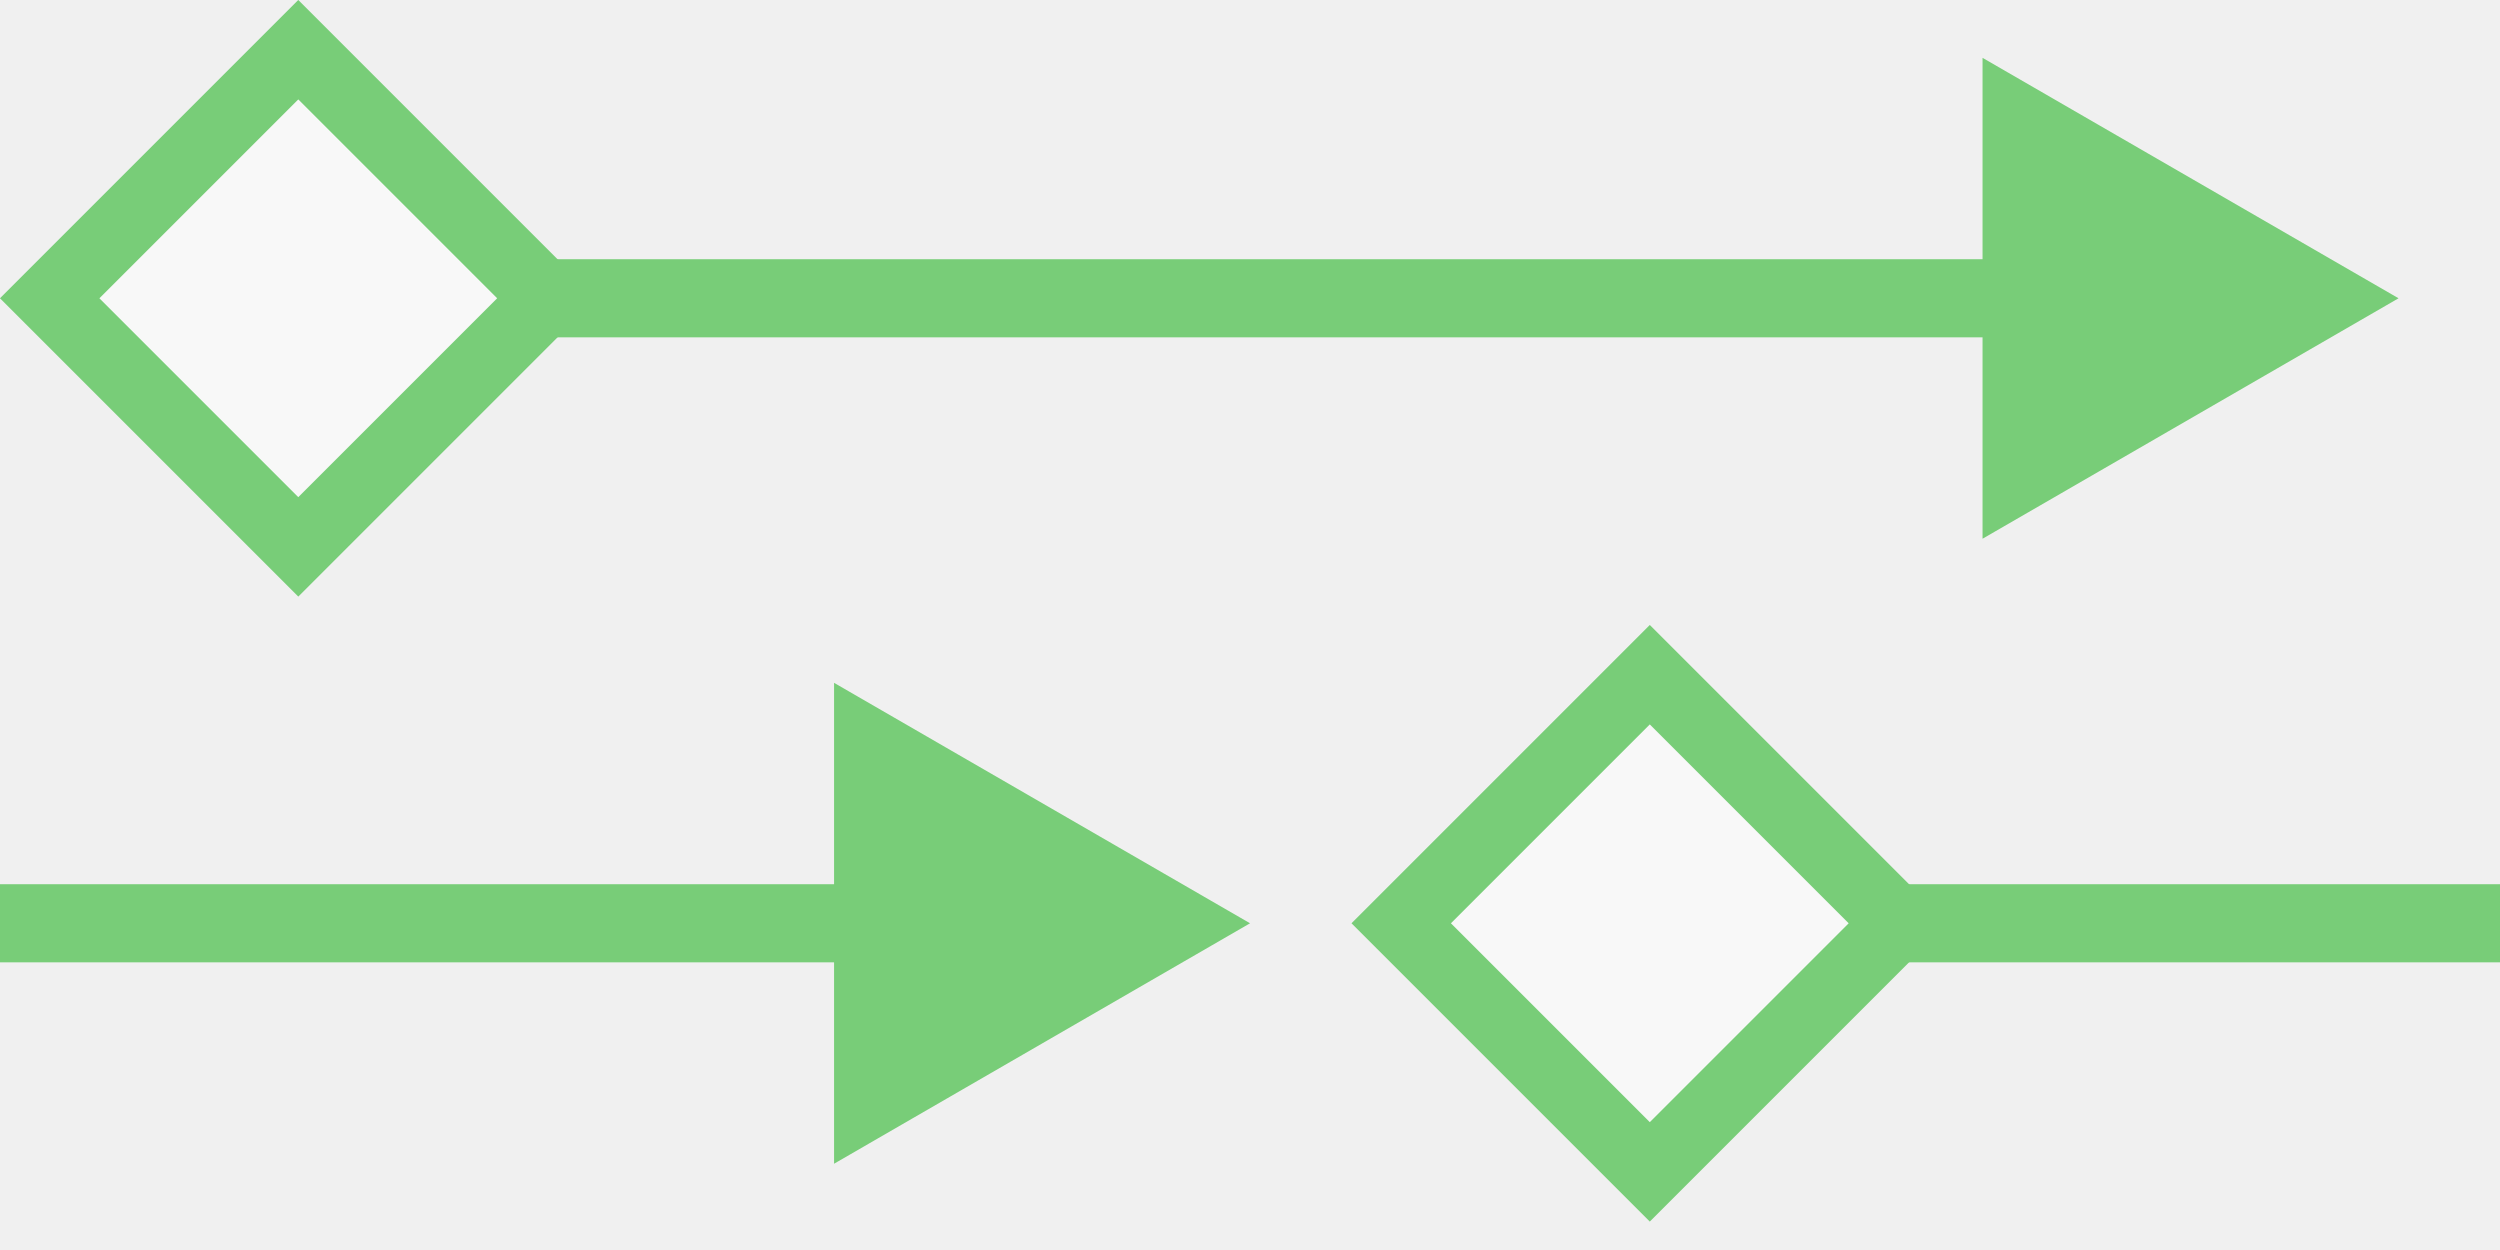
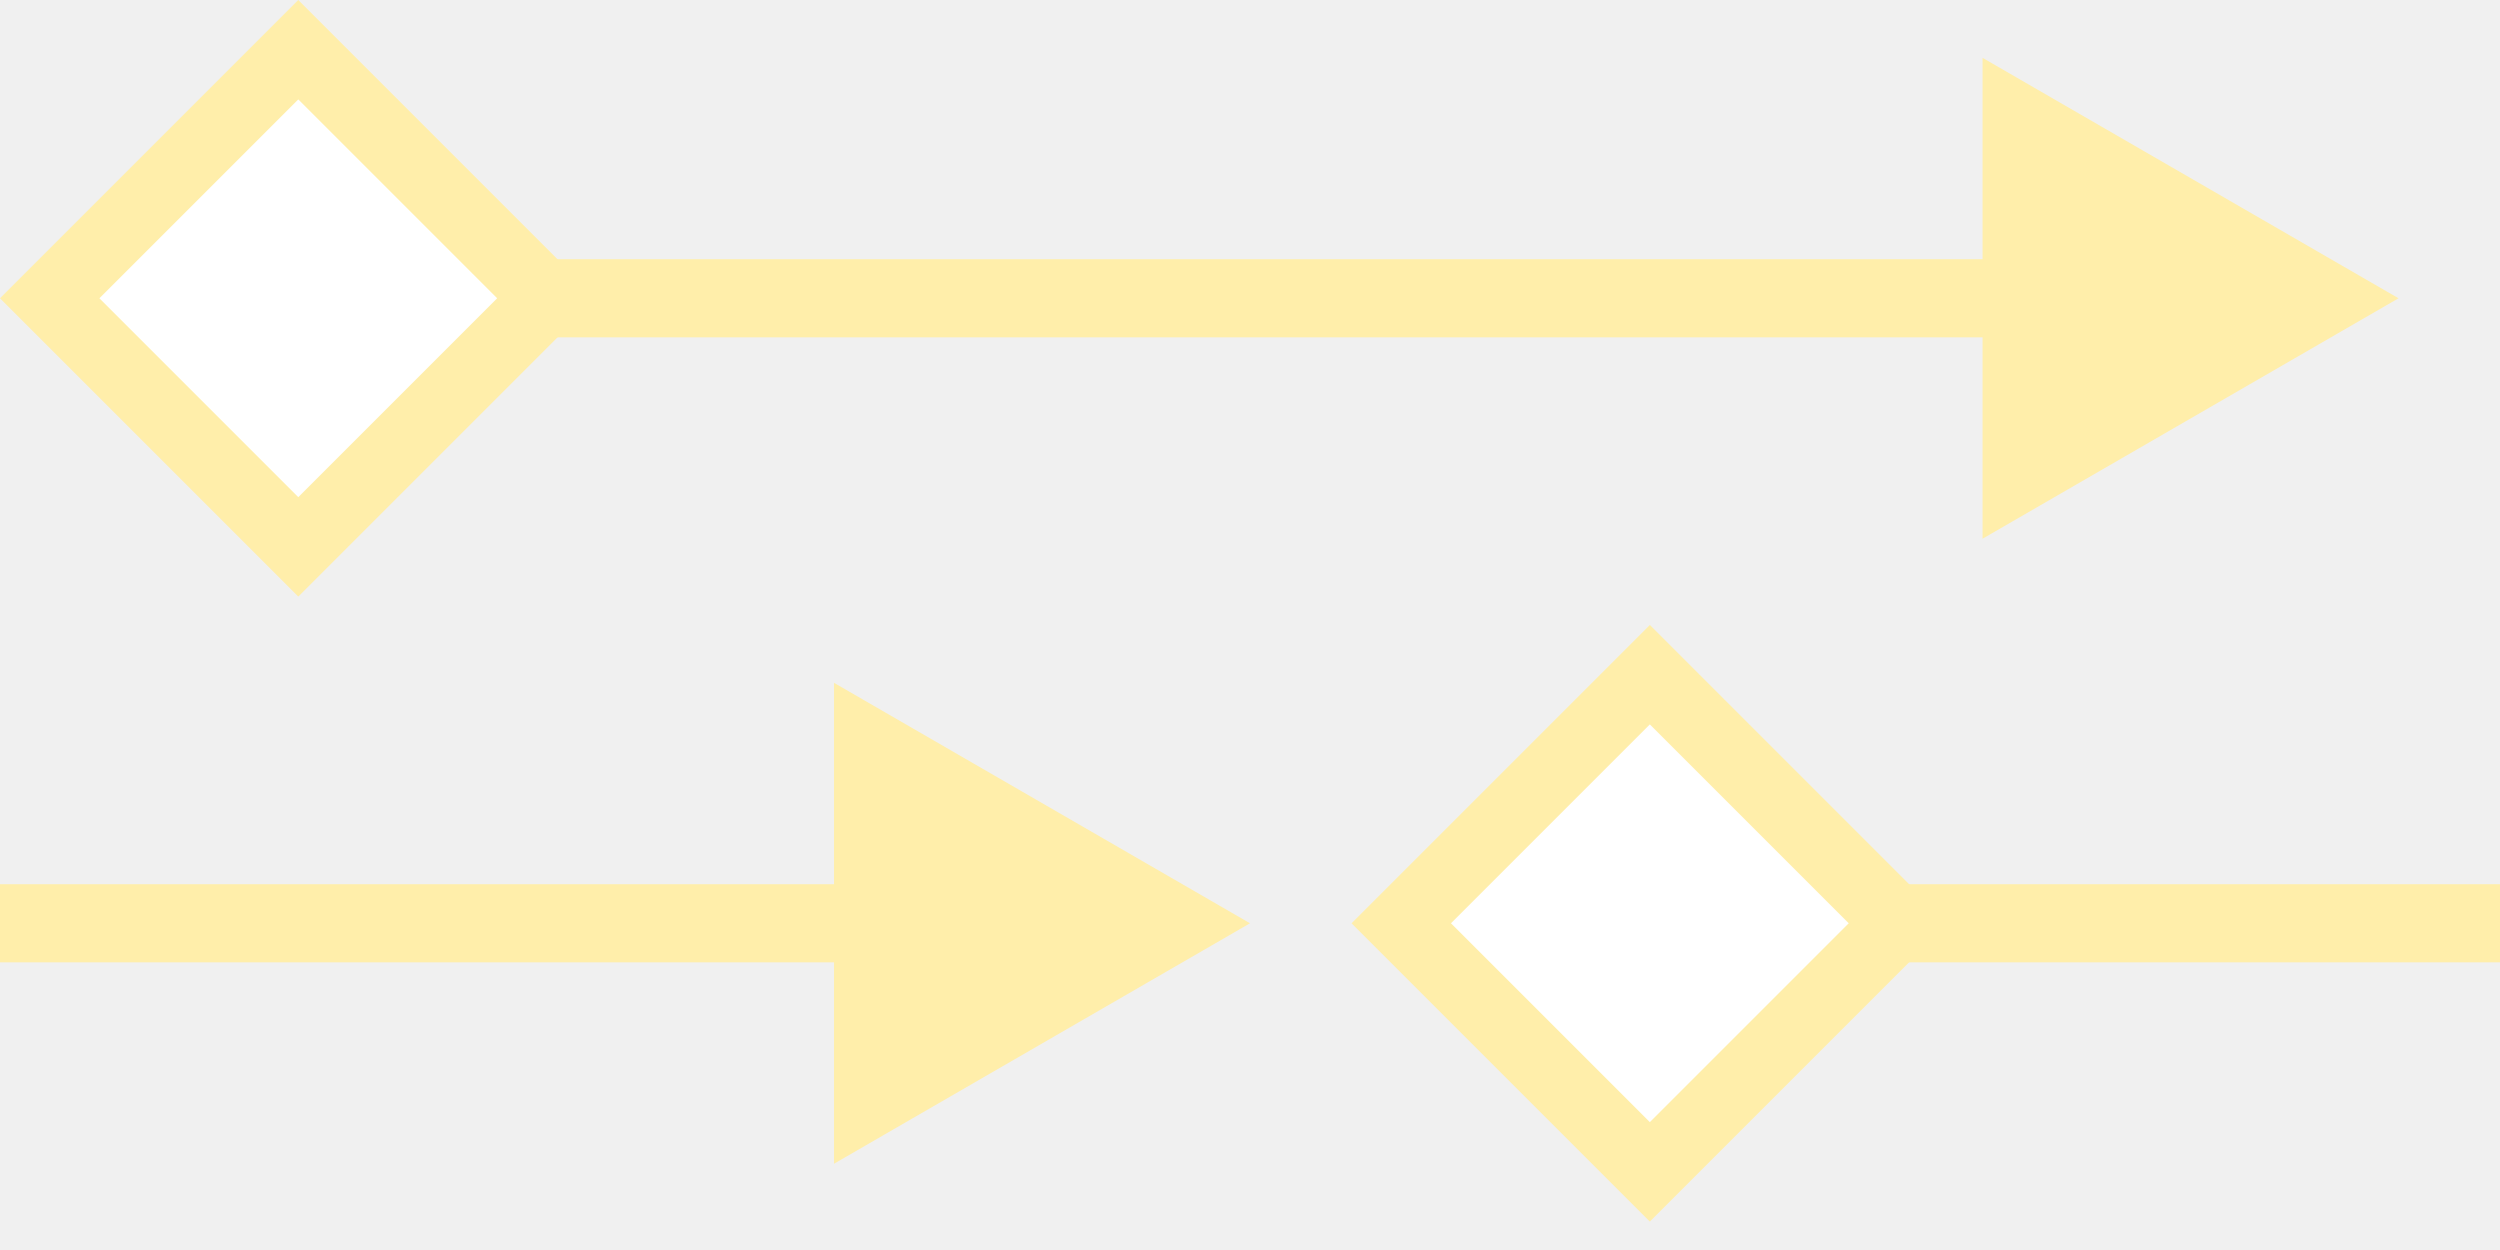
<svg xmlns="http://www.w3.org/2000/svg" width="32" height="16" viewBox="0 0 32 16" version="1.1" id="svg1">
  <defs id="defs1">
-     <marker style="overflow:visible" id="Triangle" refX="0" refY="0" orient="auto-start-reverse" markerWidth="1" markerHeight="1" viewBox="0 0 1 1" preserveAspectRatio="xMidYMid">
-       <path transform="scale(0.5)" style="fill:context-stroke;fill-rule:evenodd;stroke:context-stroke;stroke-width:1pt" d="M 5.77,0 -2.88,5 V -5 Z" id="path135" />
-     </marker>
    <marker style="overflow:visible" refX="0" refY="0" orient="auto" id="ColoredDiamond" markerWidth="1" markerHeight="1" viewBox="0 0 1 1" preserveAspectRatio="xMidYMid">
      <path transform="scale(0.45)" style="fill:context-fill;fill-rule:evenodd;stroke:context-stroke;stroke-width:2" d="M 0,-7.071 -7.071,0 0,7.071 7.071,0 Z" id="path22" />
    </marker>
-     <marker style="overflow:visible" refX="0" refY="0" orient="auto" id="ColoredDiamond-7" markerWidth="1" markerHeight="1" viewBox="0 0 1 1" preserveAspectRatio="xMidYMid">
-       <path transform="scale(0.45)" style="fill:context-fill;fill-rule:evenodd;stroke:context-stroke;stroke-width:2" d="M 0,-7.071 -7.071,0 0,7.071 7.071,0 Z" id="path22-4" />
+     <marker style="overflow:visible" id="Triangle" refX="0" refY="0" orient="auto-start-reverse" markerWidth="1" markerHeight="1" viewBox="0 0 1 1" preserveAspectRatio="xMidYMid">
+       <path transform="scale(0.5)" style="fill:context-stroke;fill-rule:evenodd;stroke:context-stroke;stroke-width:1pt" d="M 5.77,0 -2.88,5 V -5 Z" id="path135" />
    </marker>
    <marker style="overflow:visible" id="Triangle-7" refX="0" refY="0" orient="auto-start-reverse" markerWidth="1" markerHeight="1" viewBox="0 0 1 1" preserveAspectRatio="xMidYMid">
      <path transform="scale(0.5)" style="fill:context-stroke;fill-rule:evenodd;stroke:context-stroke;stroke-width:1pt" d="M 5.77,0 -2.88,5 V -5 Z" id="path135-3" />
    </marker>
-     <marker style="overflow:visible" refX="0" refY="0" orient="auto" id="ColoredDiamond-2" markerWidth="1" markerHeight="1" viewBox="0 0 1 1" preserveAspectRatio="xMidYMid">
-       <path transform="scale(0.45)" style="fill:context-fill;fill-rule:evenodd;stroke:context-stroke;stroke-width:2" d="M 0,-7.071 -7.071,0 0,7.071 7.071,0 Z" id="path22-2" />
-     </marker>
    <marker style="overflow:visible" id="Triangle-8" refX="0" refY="0" orient="auto-start-reverse" markerWidth="1" markerHeight="1" viewBox="0 0 1 1" preserveAspectRatio="xMidYMid">
      <path transform="scale(0.5)" style="fill:context-stroke;fill-rule:evenodd;stroke:context-stroke;stroke-width:1pt" d="M 5.77,0 -2.88,5 V -5 Z" id="path135-9" />
-     </marker>
-     <marker style="overflow:visible" refX="0" refY="0" orient="auto" id="ColoredDiamond-7-2" markerWidth="1" markerHeight="1" viewBox="0 0 1 1" preserveAspectRatio="xMidYMid">
-       <path transform="scale(0.45)" style="fill:context-fill;fill-rule:evenodd;stroke:context-stroke;stroke-width:2" d="M 0,-7.071 -7.071,0 0,7.071 7.071,0 Z" id="path22-4-2" />
    </marker>
    <marker style="overflow:visible" id="Triangle-7-5" refX="0" refY="0" orient="auto-start-reverse" markerWidth="1" markerHeight="1" viewBox="0 0 1 1" preserveAspectRatio="xMidYMid">
      <path transform="scale(0.5)" style="fill:context-stroke;fill-rule:evenodd;stroke:context-stroke;stroke-width:1pt" d="M 5.77,0 -2.88,5 V -5 Z" id="path135-3-5" />
    </marker>
  </defs>
  <g id="layer1">
-     <g id="g1" style="opacity:0.5">
-       <path style="display:inline;fill:#ffffff;fill-opacity:1;stroke:#00aa00;stroke-width:1;stroke-linecap:butt;stroke-miterlimit:4;stroke-dasharray:none;stroke-opacity:1;marker-start:url(#ColoredDiamond);marker-end:url(#Triangle);paint-order:stroke fill markers" d="M 3.818,3.818 H 27.15" id="path3" />
-       <path style="display:inline;fill:#ffffff;fill-opacity:1;stroke:#00aa00;stroke-width:1;stroke-linecap:butt;stroke-miterlimit:4;stroke-dasharray:none;stroke-opacity:1;marker-start:url(#ColoredDiamond-7);marker-end:url(#Triangle-7);paint-order:stroke fill markers" d="M 35.818,3.818 H 59.15" id="path3-2" />
-     </g>
-     <g id="g2" transform="translate(-14.70059,8.000001)" style="opacity:0.5">
-       <path style="display:inline;fill:#ffffff;fill-opacity:1;stroke:#00aa00;stroke-width:1;stroke-linecap:butt;stroke-miterlimit:4;stroke-dasharray:none;stroke-opacity:1;marker-start:url(#ColoredDiamond-2);marker-end:url(#Triangle-8);paint-order:stroke fill markers" d="M 3.818,3.818 H 27.15" id="path3-9" />
-       <path style="display:inline;fill:#ffffff;fill-opacity:1;stroke:#00aa00;stroke-width:1;stroke-linecap:butt;stroke-miterlimit:4;stroke-dasharray:none;stroke-opacity:1;marker-start:url(#ColoredDiamond-7-2);marker-end:url(#Triangle-7-5);paint-order:stroke fill markers" d="M 35.818,3.818 H 59.15" id="path3-2-5" />
-     </g>
+     <path style="display:inline;opacity:1;fill:#ffffff;fill-opacity:1;stroke:#ffeeaa;stroke-width:1;stroke-linecap:butt;stroke-miterlimit:4;stroke-dasharray:none;stroke-opacity:1;marker-start:url(#ColoredDiamond);marker-end:url(#Triangle);paint-order:stroke fill markers" d="M 3.818,3.818 H 27.15" id="path3" />
+     <path style="display:inline;opacity:1;fill:#ffffff;fill-opacity:1;stroke:#ffeeaa;stroke-width:1;stroke-linecap:butt;stroke-miterlimit:4;stroke-dasharray:none;stroke-opacity:1;marker-start:url(#ColoredDiamond);marker-end:url(#Triangle-7);paint-order:stroke fill markers" d="M 35.818,3.818 H 59.15" id="path3-2" />
+     <path style="display:inline;opacity:1;fill:#ffffff;fill-opacity:1;stroke:#ffeeaa;stroke-width:1;stroke-linecap:butt;stroke-miterlimit:4;stroke-dasharray:none;stroke-opacity:1;marker-start:url(#ColoredDiamond);marker-end:url(#Triangle-8);paint-order:stroke fill markers" d="M -10.882,11.818 H 12.449" id="path3-9" />
+     <path style="display:inline;opacity:1;fill:#ffffff;fill-opacity:1;stroke:#ffeeaa;stroke-width:1;stroke-linecap:butt;stroke-miterlimit:4;stroke-dasharray:none;stroke-opacity:1;marker-start:url(#ColoredDiamond);marker-end:url(#Triangle-7-5);paint-order:stroke fill markers" d="M 21.118,11.818 H 44.449" id="path3-2-5" />
  </g>
</svg>
